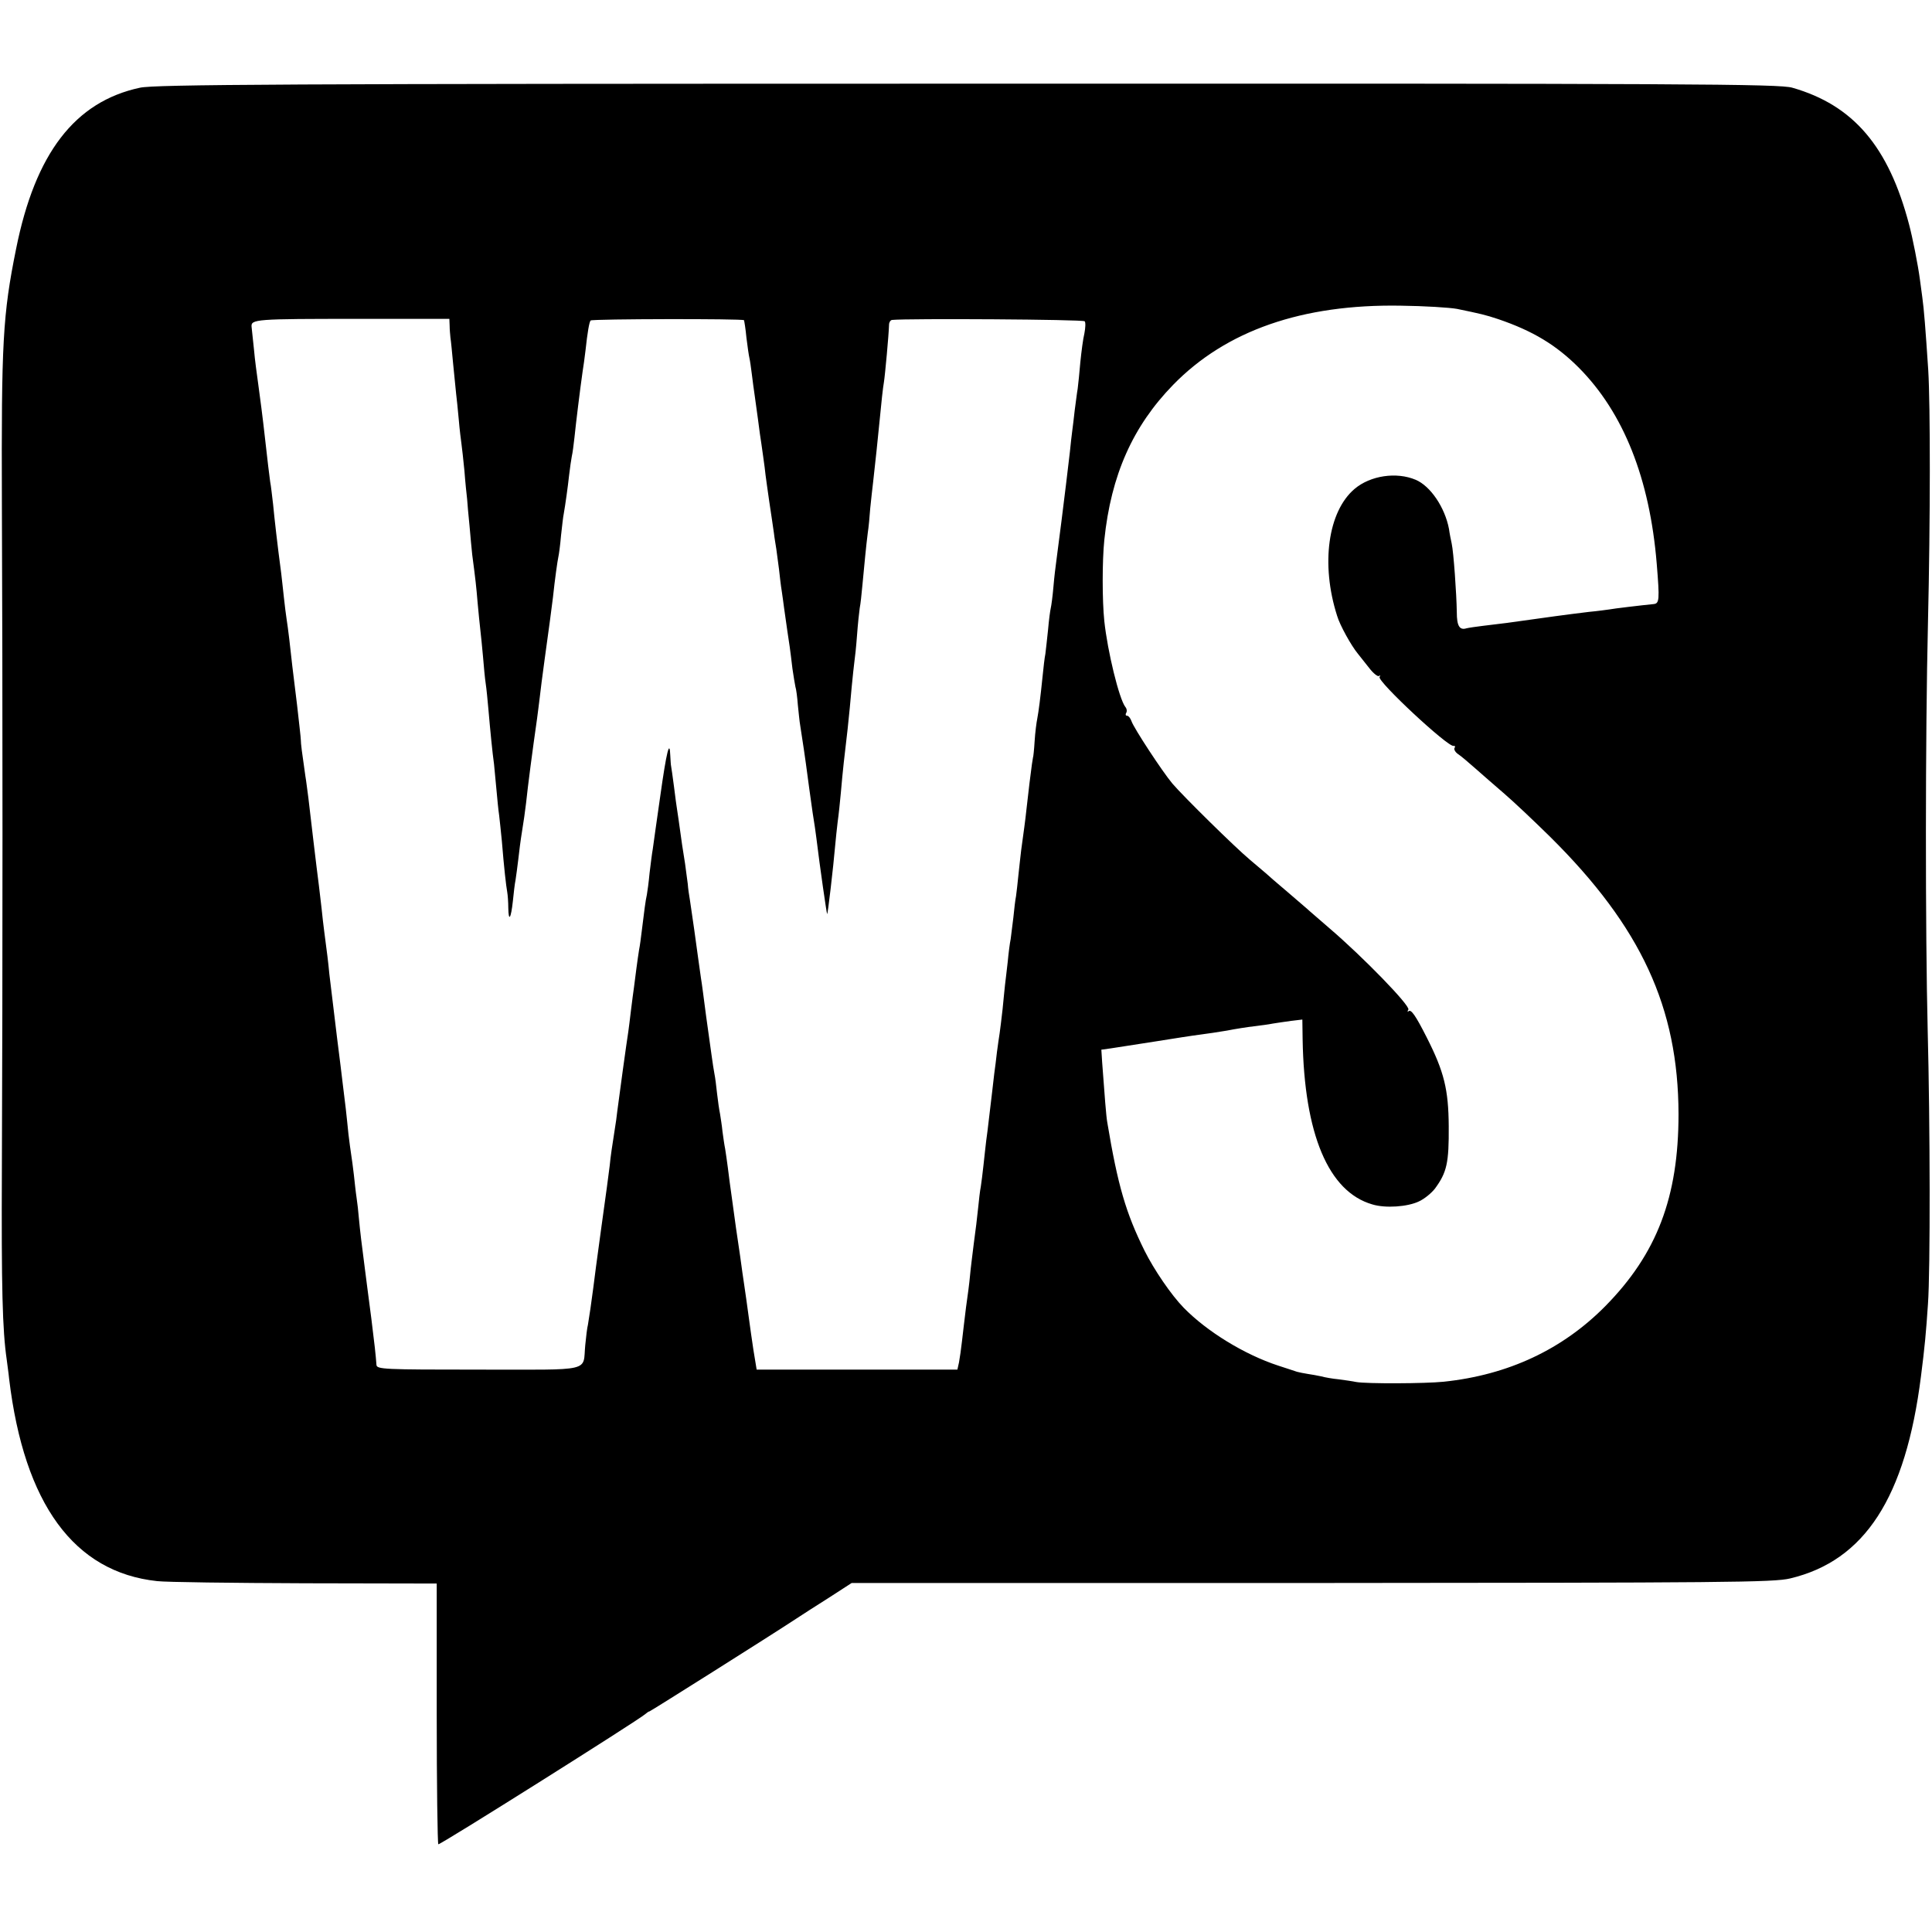
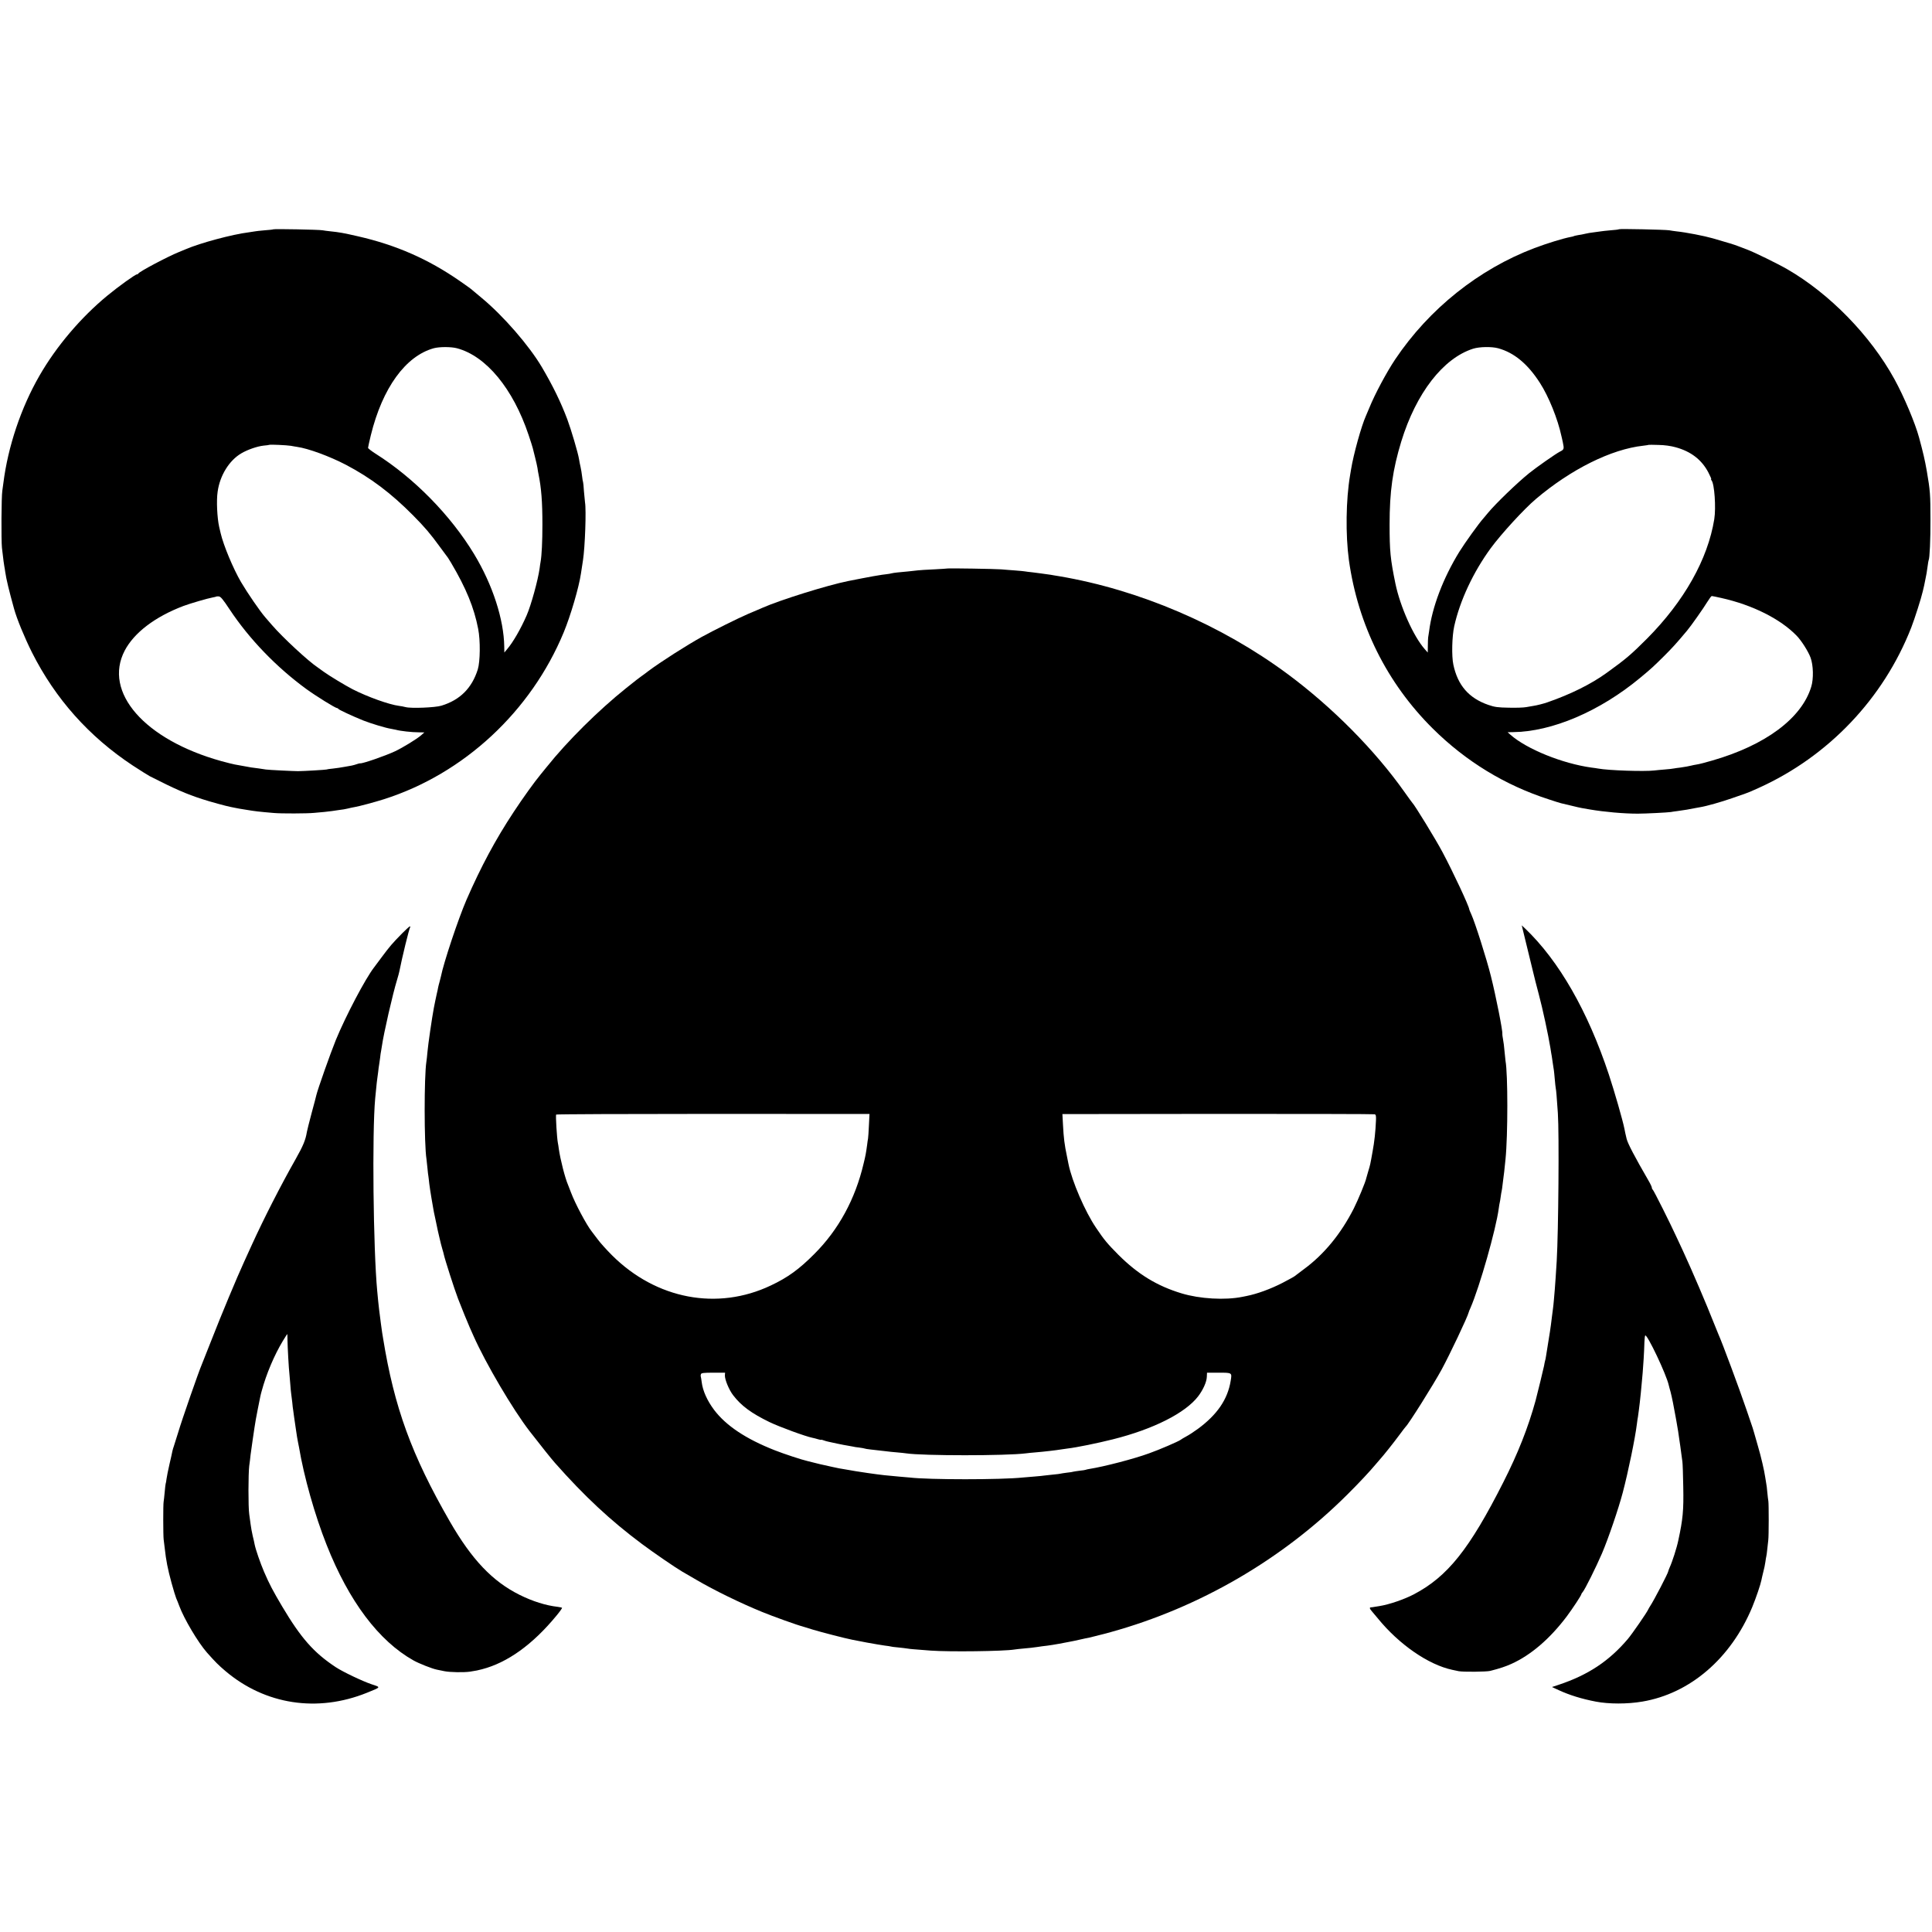
- <svg xmlns="http://www.w3.org/2000/svg" version="1.0" width="718pt" height="718pt" viewBox="0 0 718 718" preserveAspectRatio="xMidYMid meet">
-   <g transform="translate(0,718) scale(0.1,-0.1)" fill="#000000" stroke="none">
-     <path d="M520 6854 c-242 -52 -389 -244 -460 -598 -50 -247 -55 -349 -53 -946 3 -638 3 -1815 0 -2465 -2 -453 2 -608 18 -718 2 -18 7 -50 9 -72 56 -464 241 -718 550 -751 33 -4 281 -7 550 -8 l489 -1 0 -483 c0 -265 3 -484 6 -486 5 -4 740 459 768 483 7 6 14 11 17 11 3 0 452 283 546 345 19 13 73 47 120 77 l85 55 1710 0 c1534 1 1717 2 1778 17 277 66 429 300 486 751 14 109 19 164 26 269 9 123 8 672 -1 1016 -9 369 -9 1096 1 1515 9 381 9 810 1 940 -10 152 -16 228 -22 270 -3 22 -7 52 -9 67 -7 53 -27 154 -40 203 -76 290 -207 444 -434 509 -48 14 -367 16 -3065 15 -2552 0 -3021 -3 -3076 -15z m4895 -822 c87 -18 105 -22 153 -38 129 -44 215 -96 299 -180 167 -168 264 -413 290 -729 11 -135 10 -148 -12 -150 -41 -4 -151 -17 -165 -20 -8 -1 -42 -6 -75 -9 -33 -4 -89 -11 -125 -16 -123 -17 -135 -19 -180 -25 -25 -3 -65 -8 -90 -11 -25 -3 -52 -7 -60 -9 -26 -8 -36 9 -36 60 -1 68 -12 224 -19 255 -3 14 -8 38 -10 54 -15 80 -69 160 -124 183 -71 30 -168 16 -227 -34 -99 -84 -126 -280 -65 -471 10 -35 53 -112 77 -141 7 -9 26 -33 42 -53 16 -21 33 -34 37 -30 5 4 5 2 2 -4 -9 -16 255 -262 275 -256 5 1 7 -2 4 -7 -4 -5 2 -16 12 -23 11 -7 39 -31 64 -53 25 -22 74 -65 109 -95 35 -30 111 -102 170 -160 338 -335 476 -634 477 -1030 0 -309 -80 -519 -272 -714 -159 -161 -361 -256 -601 -281 -68 -7 -287 -8 -325 -1 -14 3 -43 7 -65 10 -22 2 -51 7 -65 11 -14 3 -36 7 -50 9 -14 2 -32 6 -40 8 -8 3 -40 13 -70 23 -125 41 -264 126 -351 215 -46 47 -110 141 -145 211 -70 141 -100 244 -139 478 -4 21 -10 101 -19 223 l-3 47 36 5 c20 3 92 14 161 25 69 11 145 23 170 26 25 3 70 10 100 15 30 6 75 13 100 16 25 3 56 7 70 10 14 2 44 7 68 10 l42 5 1 -73 c6 -353 96 -567 259 -614 49 -15 131 -9 173 11 20 9 47 31 60 48 44 60 52 95 51 232 -1 136 -17 202 -82 330 -41 81 -58 105 -67 97 -5 -4 -5 -1 -1 6 8 14 -170 197 -293 302 -35 30 -69 60 -75 65 -6 6 -43 37 -81 70 -39 33 -75 64 -81 70 -6 5 -33 28 -59 50 -55 46 -246 234 -288 283 -37 44 -144 207 -152 232 -4 11 -11 20 -16 20 -6 0 -7 5 -4 10 4 6 3 16 -3 23 -23 30 -66 206 -78 319 -8 77 -8 223 0 301 25 242 106 423 256 577 197 202 480 300 845 294 88 -1 183 -7 210 -12z m-3744 -62 c0 -14 2 -34 3 -45 2 -11 6 -55 10 -97 4 -42 9 -92 11 -110 2 -18 7 -62 10 -98 3 -36 8 -76 10 -90 2 -14 7 -59 11 -100 3 -41 8 -88 10 -105 1 -16 5 -61 9 -100 3 -38 8 -87 10 -107 12 -91 15 -117 20 -178 3 -36 8 -81 10 -100 2 -19 7 -64 10 -100 3 -36 7 -81 10 -100 3 -19 7 -62 10 -95 7 -81 15 -163 21 -205 2 -19 6 -62 9 -95 3 -33 7 -76 10 -95 2 -19 7 -62 10 -95 8 -99 16 -169 20 -190 2 -11 4 -38 4 -59 1 -54 10 -40 17 25 3 30 7 65 10 79 2 14 7 48 10 75 3 28 9 75 14 105 5 30 12 78 15 105 7 67 23 189 41 315 3 25 8 60 10 79 2 19 10 82 18 140 16 114 26 191 31 231 7 67 17 137 20 150 2 8 7 44 10 80 4 36 8 72 10 80 6 34 15 98 20 144 3 27 8 59 10 70 3 12 7 44 10 71 5 50 21 180 30 243 3 18 8 54 11 80 7 66 14 106 19 111 7 6 566 7 570 1 1 -3 6 -32 9 -65 4 -33 9 -67 11 -75 2 -8 6 -35 9 -60 3 -25 8 -62 11 -82 10 -72 15 -108 19 -140 3 -18 8 -55 12 -83 4 -27 8 -59 9 -70 1 -11 8 -56 14 -100 7 -44 14 -96 17 -115 2 -19 7 -46 9 -60 2 -14 6 -47 10 -75 3 -27 7 -63 10 -80 2 -16 7 -46 9 -65 9 -63 16 -114 21 -145 2 -16 7 -52 10 -80 4 -27 9 -58 11 -67 3 -9 7 -39 9 -67 3 -27 6 -62 9 -78 12 -78 17 -111 21 -141 9 -68 16 -119 25 -182 6 -36 12 -78 14 -95 13 -107 38 -280 40 -282 2 -3 22 164 31 267 1 14 5 48 8 75 4 28 9 77 12 110 7 81 13 134 25 235 5 47 12 117 15 155 4 39 8 81 10 94 2 13 7 58 10 100 3 42 8 87 10 101 3 14 7 52 10 85 7 74 14 149 20 195 3 19 7 60 9 90 3 30 8 75 11 100 12 107 15 138 20 188 12 123 16 158 20 182 4 24 18 176 19 213 0 9 5 17 11 18 59 6 712 2 716 -5 4 -4 3 -24 -1 -45 -5 -20 -11 -67 -15 -106 -3 -38 -8 -83 -10 -100 -3 -16 -7 -52 -11 -80 -3 -27 -7 -61 -9 -75 -2 -14 -6 -50 -9 -80 -13 -110 -15 -127 -31 -255 -9 -71 -18 -141 -20 -155 -2 -14 -7 -54 -10 -90 -3 -36 -8 -72 -10 -80 -2 -8 -7 -44 -10 -80 -4 -36 -8 -76 -10 -90 -3 -14 -7 -50 -10 -80 -9 -88 -15 -133 -20 -160 -3 -14 -8 -52 -10 -85 -2 -33 -5 -60 -6 -60 0 0 -2 -11 -4 -25 -2 -14 -6 -45 -9 -70 -3 -25 -8 -67 -11 -95 -5 -48 -10 -81 -20 -155 -2 -19 -7 -60 -10 -90 -3 -30 -7 -66 -9 -80 -3 -14 -7 -50 -10 -80 -4 -30 -8 -66 -10 -80 -3 -14 -8 -52 -11 -85 -4 -33 -8 -71 -10 -85 -1 -14 -6 -54 -9 -90 -4 -36 -9 -76 -11 -90 -2 -14 -7 -45 -10 -70 -3 -25 -7 -61 -10 -80 -4 -37 -11 -94 -20 -170 -3 -25 -7 -61 -10 -80 -2 -19 -7 -60 -10 -90 -3 -30 -8 -66 -10 -80 -3 -14 -7 -50 -10 -80 -3 -30 -10 -89 -16 -131 -5 -41 -12 -95 -14 -119 -2 -24 -9 -78 -15 -119 -5 -42 -12 -98 -15 -126 -3 -27 -8 -62 -11 -78 l-6 -27 -373 0 -373 0 -12 73 c-6 39 -13 90 -16 112 -10 72 -12 89 -19 135 -4 25 -8 56 -10 70 -2 14 -6 45 -10 70 -8 52 -10 68 -24 170 -6 41 -13 95 -16 120 -3 25 -8 56 -10 70 -3 14 -7 43 -10 65 -2 22 -7 51 -9 65 -3 14 -8 48 -11 75 -3 28 -7 61 -10 75 -6 32 -12 80 -31 215 -8 61 -16 124 -19 140 -7 52 -14 97 -25 180 -6 44 -14 94 -16 110 -3 17 -7 44 -8 60 -2 17 -7 50 -10 75 -4 25 -9 56 -11 70 -10 72 -19 136 -20 140 -1 3 -5 37 -10 75 -5 39 -10 73 -11 78 -1 4 -2 21 -3 39 -2 63 -14 15 -37 -149 -13 -92 -26 -181 -28 -198 -3 -16 -8 -57 -12 -90 -3 -33 -8 -69 -10 -80 -5 -21 -10 -62 -19 -135 -3 -25 -7 -56 -10 -70 -2 -14 -7 -45 -10 -70 -3 -25 -7 -56 -9 -70 -2 -14 -7 -51 -11 -84 -4 -32 -8 -68 -10 -80 -5 -30 -36 -255 -41 -296 -2 -19 -6 -48 -9 -65 -10 -64 -16 -103 -19 -136 -2 -19 -16 -122 -31 -229 -15 -107 -28 -208 -30 -225 -6 -48 -16 -115 -20 -138 -3 -11 -7 -45 -10 -76 -10 -101 34 -91 -396 -91 -354 0 -379 1 -380 18 -2 31 -8 85 -19 172 -6 47 -13 99 -15 115 -2 17 -6 48 -9 70 -12 91 -18 142 -22 185 -2 25 -6 61 -9 80 -3 19 -7 58 -10 85 -3 28 -8 61 -10 75 -2 14 -7 48 -10 75 -3 28 -7 70 -10 95 -3 25 -8 65 -11 90 -3 25 -12 101 -21 170 -19 157 -21 173 -29 240 -5 53 -8 73 -19 158 -3 20 -7 60 -10 87 -3 28 -8 66 -10 85 -8 60 -33 273 -39 325 -4 28 -8 64 -11 80 -13 90 -17 121 -17 135 0 8 -7 67 -14 130 -16 128 -21 172 -29 245 -3 28 -8 61 -10 75 -2 14 -7 50 -10 80 -3 30 -8 71 -10 90 -14 105 -25 202 -30 255 -4 33 -8 71 -11 85 -2 14 -11 86 -19 160 -8 74 -20 164 -25 200 -5 36 -13 94 -16 130 -4 36 -8 74 -9 85 -3 29 14 30 397 30 l338 0 1 -25z" />
+ <svg xmlns="http://www.w3.org/2000/svg" version="1.0" width="2000pt" height="2000pt" viewBox="0 0 2000 2000" preserveAspectRatio="xMidYMid meet">
+   <g transform="translate(0,2000) scale(0.1,-0.1)" fill="#000000" stroke="none">
+     <path d="M2829 17626 c-2 -2 -42 -7 -89 -10 -47 -4 -92 -9 -100 -11 -8 -2 -37 -6 -65 -10 -170 -21 -501 -110 -650 -174 -11 -5 -45 -19 -75 -31 -116 -47 -411 -203 -418 -222 -2 -4 -8 -8 -14 -8 -17 0 -190 -124 -305 -219 -275 -226 -530 -526 -705 -831 -191 -331 -326 -735 -373 -1110 -3 -25 -8 -61 -11 -80 -10 -59 -12 -511 -4 -590 16 -137 21 -174 25 -194 2 -12 7 -37 9 -56 11 -77 39 -192 91 -380 29 -106 108 -298 186 -454 242 -480 590 -871 1044 -1171 77 -50 156 -100 175 -110 257 -131 380 -185 545 -238 79 -26 247 -72 295 -81 14 -3 34 -7 45 -9 11 -3 63 -12 115 -20 89 -15 132 -20 285 -33 78 -7 344 -6 415 1 30 2 80 7 110 10 30 3 64 7 76 9 12 2 45 7 75 11 30 3 70 10 89 15 19 5 51 12 70 15 48 8 208 51 303 81 828 263 1524 909 1863 1729 72 175 157 465 178 608 9 58 17 110 21 137 21 136 35 520 21 600 -2 14 -7 65 -11 114 -3 49 -7 92 -9 95 -2 3 -7 30 -10 59 -3 30 -11 74 -16 98 -6 24 -13 61 -16 81 -10 64 -82 307 -122 414 -67 177 -146 340 -263 539 -132 223 -399 531 -624 717 -49 42 -99 83 -110 92 -11 9 -63 46 -115 82 -327 227 -660 373 -1055 463 -148 34 -191 42 -290 52 -27 3 -61 7 -75 10 -30 7 -504 16 -511 10z m1901 -1231 c302 -80 581 -417 742 -898 22 -65 41 -126 43 -135 2 -9 12 -51 23 -92 11 -41 22 -93 26 -115 3 -22 7 -49 10 -60 30 -147 41 -290 41 -525 0 -176 -7 -320 -19 -387 -2 -10 -7 -40 -10 -68 -18 -125 -88 -379 -134 -485 -60 -138 -141 -279 -202 -350 l-29 -35 -1 60 c-4 283 -120 641 -312 959 -244 403 -622 788 -1021 1040 -42 27 -77 54 -77 60 0 6 13 65 29 131 120 489 359 819 651 900 59 16 179 16 240 0z m-1719 -1010 c24 -5 53 -9 64 -11 116 -16 338 -98 505 -185 257 -135 468 -294 695 -523 125 -126 181 -193 278 -326 42 -58 80 -109 85 -115 4 -5 18 -28 31 -50 157 -265 239 -467 281 -685 24 -122 21 -338 -4 -420 -61 -193 -183 -316 -376 -375 -63 -20 -315 -30 -371 -15 -19 5 -50 11 -69 13 -101 13 -323 92 -480 172 -72 37 -244 141 -296 179 -23 17 -52 38 -64 46 -97 64 -363 310 -475 440 -26 30 -58 67 -71 82 -55 64 -180 246 -248 361 -81 138 -183 382 -212 508 -3 13 -10 42 -15 64 -21 93 -30 273 -16 365 23 168 120 324 245 397 64 38 165 73 231 80 31 3 57 6 59 8 6 5 182 -3 223 -10z m-633 -1695 c204 -307 484 -597 792 -822 103 -75 302 -198 319 -198 5 0 11 -3 13 -8 4 -9 153 -78 260 -121 82 -32 230 -77 288 -86 19 -3 42 -8 50 -10 42 -12 163 -26 237 -26 l56 -1 -34 -30 c-45 -39 -189 -127 -269 -165 -105 -49 -340 -130 -362 -125 -4 1 -19 -3 -33 -8 -14 -5 -38 -12 -53 -15 -15 -2 -50 -9 -79 -14 -29 -6 -81 -13 -115 -17 -35 -3 -66 -8 -69 -10 -6 -3 -237 -17 -294 -17 -48 0 -311 13 -332 17 -10 2 -43 7 -73 11 -70 8 -92 12 -160 25 -30 6 -70 13 -89 16 -18 3 -81 19 -140 35 -794 221 -1225 713 -1000 1144 97 185 313 350 608 462 66 25 254 80 306 89 16 3 31 6 32 8 2 2 14 3 27 2 20 -1 42 -27 114 -136z" />
+     <path d="M16760 17627 c-3 -3 -42 -8 -87 -11 -46 -4 -91 -9 -101 -11 -11 -2 -43 -6 -73 -10 -30 -3 -70 -10 -89 -15 -19 -5 -52 -11 -74 -14 -21 -4 -41 -8 -45 -11 -4 -2 -18 -6 -32 -8 -79 -15 -241 -65 -374 -115 -576 -218 -1091 -629 -1442 -1152 -89 -133 -210 -359 -267 -500 -15 -36 -31 -74 -36 -85 -47 -104 -129 -399 -154 -555 -3 -19 -8 -46 -10 -60 -43 -252 -48 -616 -12 -880 94 -669 393 -1271 869 -1743 342 -339 747 -586 1200 -732 61 -21 119 -38 127 -40 8 -2 56 -13 105 -25 50 -12 99 -24 110 -25 11 -2 47 -8 80 -14 152 -26 352 -44 499 -44 78 0 314 12 343 17 10 2 41 7 68 10 79 11 117 17 185 31 14 2 36 7 50 9 67 11 218 54 330 93 69 24 130 45 135 47 19 6 71 27 140 59 722 326 1292 925 1580 1660 37 96 103 303 120 377 2 8 8 35 14 60 5 25 12 59 15 75 3 17 8 39 10 51 2 12 7 45 11 75 4 30 8 56 10 59 11 17 20 217 19 420 0 260 -3 301 -38 505 -21 118 -37 187 -80 346 -41 151 -156 424 -255 604 -248 452 -672 886 -1111 1139 -95 55 -338 174 -410 201 -41 15 -88 33 -105 40 -27 11 -102 34 -255 78 -87 25 -277 62 -375 72 -22 3 -56 7 -75 11 -43 7 -514 17 -520 11z m-1252 -1232 c166 -45 308 -163 434 -360 91 -141 184 -373 222 -550 2 -5 8 -36 15 -67 14 -66 12 -72 -32 -94 -40 -20 -243 -162 -317 -222 -122 -98 -351 -319 -427 -412 -15 -19 -36 -44 -46 -55 -45 -49 -189 -249 -250 -347 -167 -271 -282 -573 -313 -823 -4 -27 -8 -57 -10 -65 -1 -8 -3 -46 -3 -85 l-1 -70 -31 35 c-117 132 -255 442 -304 680 -52 253 -60 336 -60 610 0 343 32 568 121 860 154 501 433 861 743 960 66 21 192 23 259 5z m1838 -1025 c158 -43 270 -129 339 -261 20 -38 33 -69 29 -69 -3 0 -2 -6 4 -13 30 -36 47 -283 28 -402 -67 -414 -311 -848 -696 -1236 -162 -162 -217 -210 -420 -356 -161 -116 -371 -220 -610 -303 -36 -13 -110 -32 -145 -37 -16 -3 -50 -9 -75 -13 -25 -5 -106 -8 -180 -6 -116 2 -146 6 -213 29 -202 70 -317 203 -362 417 -19 89 -14 293 9 397 59 265 196 559 378 808 107 146 345 406 467 509 363 308 781 516 1111 552 30 4 56 7 58 9 1 1 47 1 101 -1 63 -1 127 -10 177 -24z m476 -1561 c321 -72 608 -216 776 -389 50 -51 121 -163 145 -228 29 -80 32 -219 7 -301 -99 -327 -474 -606 -1028 -765 -64 -19 -135 -37 -157 -40 -22 -4 -47 -8 -55 -11 -22 -6 -69 -14 -116 -21 -23 -2 -53 -7 -65 -9 -13 -3 -58 -8 -99 -11 -41 -3 -88 -8 -105 -10 -103 -12 -472 0 -581 20 -11 2 -41 7 -69 10 -302 42 -670 191 -839 340 l-29 26 54 1 c405 4 900 215 1319 563 117 97 139 118 247 225 81 81 123 126 236 261 38 44 173 236 211 299 21 34 41 61 46 61 5 0 50 -9 102 -21z" />
+     <path d="M9808 14115 c-2 -1 -64 -5 -138 -9 -74 -3 -148 -8 -165 -10 -16 -2 -61 -7 -100 -11 -38 -4 -90 -9 -115 -11 -25 -2 -52 -7 -60 -9 -8 -3 -35 -7 -60 -10 -25 -3 -56 -7 -70 -10 -14 -3 -41 -7 -60 -10 -28 -5 -198 -37 -260 -50 -215 -43 -707 -197 -885 -276 -22 -9 -89 -39 -150 -64 -107 -46 -358 -171 -480 -238 -157 -87 -428 -260 -552 -353 -28 -22 -61 -46 -73 -54 -27 -19 -51 -38 -159 -124 -287 -230 -607 -547 -821 -815 -19 -24 -47 -58 -61 -75 -65 -78 -185 -245 -281 -391 -189 -286 -340 -568 -489 -910 -86 -199 -237 -652 -265 -795 -3 -14 -9 -38 -14 -55 -5 -16 -11 -41 -14 -55 -2 -14 -9 -45 -15 -70 -5 -25 -12 -56 -15 -70 -2 -14 -9 -47 -15 -75 -18 -94 -60 -380 -66 -455 -4 -41 -8 -86 -11 -100 -24 -151 -24 -857 1 -1010 2 -14 6 -56 10 -93 3 -37 8 -76 10 -85 1 -9 6 -44 9 -77 4 -33 14 -98 22 -145 8 -47 17 -96 19 -110 2 -14 10 -57 19 -95 8 -39 17 -82 20 -95 2 -14 12 -56 21 -95 9 -38 18 -74 19 -80 2 -5 8 -30 15 -55 8 -25 14 -49 15 -55 11 -52 109 -358 148 -460 43 -110 96 -241 120 -295 11 -25 29 -65 40 -90 126 -284 407 -761 580 -985 115 -148 224 -285 263 -329 305 -345 573 -595 900 -839 116 -87 351 -248 417 -286 18 -10 85 -49 148 -86 186 -109 455 -240 680 -332 109 -45 366 -137 415 -149 6 -2 55 -17 110 -34 89 -27 338 -91 405 -104 14 -3 84 -16 155 -30 72 -13 154 -27 184 -31 30 -3 57 -8 60 -9 3 -2 38 -7 76 -10 39 -4 84 -9 100 -12 30 -5 48 -6 240 -21 193 -14 753 -7 865 11 14 3 59 7 100 11 41 3 102 10 135 15 33 5 80 12 105 14 25 3 81 12 125 20 44 9 94 18 110 21 17 3 62 12 100 21 39 9 81 18 95 20 14 3 43 10 65 16 22 5 47 12 55 14 8 1 58 15 110 29 917 254 1774 752 2446 1422 124 123 232 239 294 313 11 14 31 36 43 50 39 43 141 171 203 255 32 44 62 82 65 85 29 25 287 435 373 593 85 157 269 545 280 592 1 6 9 26 18 45 95 219 264 812 293 1030 3 25 8 52 10 60 2 8 7 35 10 60 3 25 8 52 10 60 2 8 7 40 10 70 3 30 8 66 10 80 4 23 6 47 20 180 25 249 25 886 0 1018 -1 9 -6 53 -10 97 -3 44 -11 102 -16 128 -5 26 -8 51 -7 55 6 24 -67 394 -118 596 -44 178 -166 561 -204 643 -11 24 -20 45 -20 48 0 29 -169 391 -278 595 -70 132 -289 489 -312 510 -3 3 -39 52 -80 110 -308 436 -749 880 -1210 1222 -688 510 -1537 873 -2365 1013 -16 2 -41 7 -55 9 -14 3 -45 8 -70 11 -25 3 -54 7 -65 9 -11 2 -49 7 -85 11 -36 4 -72 8 -80 10 -8 2 -55 6 -105 10 -49 3 -112 9 -140 11 -55 5 -552 13 -557 9z m-813 -5765 c-3 -64 -7 -126 -9 -136 -2 -10 -7 -41 -10 -69 -12 -87 -16 -108 -36 -190 -86 -367 -259 -685 -509 -935 -158 -159 -275 -244 -451 -327 -553 -263 -1187 -143 -1644 312 -56 56 -123 130 -149 166 -27 35 -54 71 -60 79 -54 67 -173 290 -216 405 -13 33 -27 69 -31 80 -31 71 -79 260 -95 370 -3 23 -7 51 -10 64 -10 51 -24 282 -18 293 2 4 733 7 1624 7 l1620 -1 -6 -118z m5236 115 c12 -4 15 -17 13 -63 -5 -118 -16 -220 -35 -322 -25 -140 -24 -136 -45 -205 -10 -33 -19 -64 -20 -70 -7 -39 -86 -228 -130 -316 -134 -263 -308 -475 -518 -629 -44 -33 -87 -65 -94 -71 -7 -6 -64 -37 -125 -69 -125 -64 -262 -114 -372 -136 -11 -2 -31 -6 -45 -9 -178 -36 -440 -21 -628 36 -255 77 -452 198 -653 398 -117 118 -148 155 -232 280 -114 167 -250 482 -286 661 -6 30 -14 66 -16 80 -25 118 -34 189 -41 326 l-6 111 1609 2 c884 0 1615 -1 1624 -4z m-6727 -2702 c-2 -43 43 -152 86 -207 83 -109 190 -187 375 -277 104 -50 371 -148 445 -163 14 -3 40 -9 58 -15 17 -5 32 -8 32 -6 0 3 11 0 25 -5 14 -5 36 -12 48 -14 12 -3 56 -12 97 -21 41 -9 91 -18 110 -21 19 -3 42 -7 50 -9 8 -3 37 -7 64 -10 28 -4 53 -8 56 -10 4 -2 31 -7 61 -10 57 -6 106 -12 167 -19 20 -3 69 -8 107 -11 39 -3 81 -8 95 -10 170 -26 1037 -26 1240 0 19 3 64 7 100 10 86 7 221 23 261 30 9 2 40 6 70 10 95 11 309 55 469 95 419 105 750 272 883 445 51 67 88 149 90 201 l2 44 121 0 c140 0 138 1 124 -84 -31 -192 -140 -351 -340 -498 -41 -30 -95 -65 -120 -78 -25 -14 -52 -29 -60 -36 -24 -17 -215 -100 -325 -139 -156 -57 -464 -137 -615 -161 -19 -3 -37 -7 -40 -9 -3 -2 -33 -7 -65 -10 -33 -4 -62 -9 -65 -10 -3 -2 -33 -7 -65 -10 -33 -4 -62 -9 -65 -10 -3 -2 -39 -6 -80 -10 -41 -4 -82 -9 -91 -10 -8 -2 -53 -6 -100 -10 -46 -4 -100 -9 -119 -10 -227 -24 -977 -24 -1175 0 -16 2 -64 6 -105 9 -127 11 -178 16 -325 37 -38 5 -95 14 -125 19 -30 5 -70 12 -87 15 -80 13 -102 17 -159 30 -34 8 -73 16 -85 19 -13 2 -53 12 -89 21 -36 9 -72 18 -80 20 -58 13 -244 74 -340 112 -300 118 -504 255 -627 417 -72 96 -118 198 -129 288 -3 24 -7 49 -9 56 -3 6 -2 19 1 27 5 12 29 15 128 15 l122 0 -2 -27z" />
+     <path d="M15800 10228 c26 -106 57 -233 69 -283 11 -49 39 -157 61 -240 39 -145 98 -420 120 -555 5 -36 12 -74 14 -85 2 -11 7 -45 11 -75 4 -30 9 -63 11 -72 1 -10 6 -50 9 -90 3 -40 8 -82 10 -93 5 -21 10 -88 22 -260 14 -208 6 -1217 -12 -1530 -7 -116 -16 -247 -20 -295 -2 -25 -6 -72 -9 -105 -3 -33 -7 -76 -10 -95 -3 -19 -8 -57 -11 -85 -3 -27 -8 -63 -10 -80 -3 -16 -7 -48 -10 -70 -3 -22 -12 -78 -20 -125 -8 -47 -17 -103 -20 -125 -3 -22 -8 -46 -11 -54 -2 -8 -7 -30 -10 -50 -5 -27 -68 -285 -88 -361 -77 -279 -182 -545 -334 -845 -351 -693 -576 -975 -925 -1159 -99 -52 -256 -106 -357 -122 -14 -2 -36 -6 -50 -8 -14 -3 -31 -5 -37 -5 -19 -1 -16 -13 11 -44 14 -16 40 -47 58 -69 220 -271 524 -481 772 -534 12 -3 41 -9 66 -14 46 -9 288 -7 327 3 101 26 158 45 220 73 201 91 397 259 572 491 61 82 151 218 151 230 0 3 6 14 14 22 23 26 138 257 200 401 66 155 171 463 215 630 57 217 128 562 146 709 4 30 8 63 11 74 2 11 6 41 9 66 3 25 7 62 10 81 7 60 14 132 20 200 3 36 7 85 10 110 5 52 16 227 18 317 1 34 5 64 8 68 19 19 220 -404 244 -515 2 -8 10 -40 19 -70 12 -46 35 -158 52 -257 2 -13 6 -35 9 -50 2 -16 7 -39 9 -53 5 -24 10 -59 21 -137 3 -21 7 -51 10 -68 2 -16 7 -50 10 -75 3 -25 8 -61 11 -80 3 -19 7 -136 9 -260 5 -246 -4 -337 -51 -555 -16 -78 -63 -224 -90 -282 -7 -17 -14 -34 -14 -38 0 -17 -148 -302 -190 -365 -6 -8 -13 -22 -17 -30 -17 -37 -166 -252 -211 -306 -195 -230 -413 -374 -717 -475 l-69 -23 69 -32 c113 -52 239 -91 385 -119 135 -26 327 -26 480 0 495 83 918 447 1139 978 39 95 86 233 95 279 2 13 11 50 19 83 9 33 19 80 22 105 3 25 8 52 10 60 2 8 7 42 10 75 3 33 8 74 10 90 6 41 6 374 1 405 -3 14 -7 56 -11 93 -3 37 -8 78 -11 90 -2 12 -6 39 -10 62 -10 71 -44 217 -76 325 -16 58 -34 121 -40 140 -5 19 -12 42 -15 50 -3 8 -32 92 -63 185 -74 218 -256 707 -290 780 -5 11 -27 65 -49 121 -74 188 -224 540 -320 747 -17 37 -44 96 -61 131 -67 147 -242 496 -251 501 -5 4 -9 12 -9 20 0 7 -15 40 -34 72 -147 254 -215 385 -227 433 -7 30 -14 57 -14 60 -1 3 -5 23 -9 45 -18 90 -102 382 -161 561 -218 657 -517 1178 -867 1512 l-35 33 47 -193z" />
+     <path d="M4163 10338 c-104 -106 -126 -132 -209 -243 -41 -55 -78 -104 -82 -110 -90 -116 -293 -502 -395 -750 -56 -137 -189 -514 -202 -571 -2 -11 -24 -94 -49 -186 -24 -92 -47 -180 -49 -195 -14 -85 -38 -143 -117 -283 -157 -277 -328 -613 -450 -880 -29 -63 -66 -144 -82 -180 -73 -158 -243 -566 -332 -795 -54 -137 -102 -259 -107 -270 -29 -65 -205 -570 -245 -705 -19 -63 -39 -126 -44 -140 -5 -14 -12 -36 -15 -50 -2 -14 -16 -74 -30 -135 -14 -60 -28 -130 -31 -154 -3 -25 -7 -47 -9 -50 -2 -4 -6 -42 -10 -86 -4 -44 -9 -89 -11 -100 -6 -26 -5 -352 0 -390 2 -16 7 -57 11 -90 14 -129 31 -216 71 -362 19 -70 41 -141 48 -158 7 -16 22 -52 32 -80 49 -133 195 -379 287 -483 90 -101 116 -127 191 -191 411 -348 951 -431 1463 -225 150 61 148 56 51 88 -95 32 -299 129 -373 178 -227 150 -359 300 -554 628 -97 164 -131 228 -188 360 -38 89 -87 230 -97 282 -2 13 -11 53 -20 89 -8 36 -18 88 -21 115 -4 27 -10 76 -15 109 -11 74 -10 419 0 500 5 33 11 85 14 115 4 30 13 98 21 150 8 52 17 113 20 135 11 71 14 88 34 190 28 142 29 146 40 185 47 175 130 371 218 517 25 40 45 73 46 73 2 0 3 -28 3 -62 1 -74 14 -307 20 -350 2 -17 6 -64 9 -107 3 -42 7 -85 9 -96 2 -11 7 -51 11 -88 3 -37 8 -76 10 -85 1 -9 6 -39 9 -67 4 -27 11 -77 16 -110 5 -33 12 -78 15 -100 4 -22 8 -47 10 -55 2 -8 7 -31 10 -50 51 -305 164 -705 286 -1012 231 -585 540 -995 900 -1197 55 -31 194 -86 241 -95 13 -3 48 -10 78 -16 59 -12 201 -14 265 -5 69 11 79 13 125 25 264 69 523 255 769 553 35 42 62 80 59 83 -3 3 -23 7 -44 10 -124 14 -260 57 -395 124 -281 140 -494 364 -722 759 -396 688 -576 1181 -692 1901 -2 14 -6 39 -9 55 -4 27 -20 142 -31 235 -2 19 -7 60 -10 90 -3 30 -7 78 -10 105 -41 434 -54 1640 -21 1995 3 25 7 74 11 110 3 36 8 76 10 90 2 14 7 48 10 75 3 28 7 61 10 75 2 14 7 45 10 70 2 25 7 56 10 70 3 14 7 39 9 55 18 127 111 535 157 684 10 34 21 73 23 85 28 143 100 438 112 458 3 4 1 8 -4 8 -4 0 -40 -33 -79 -72z" />
  </g>
</svg>
